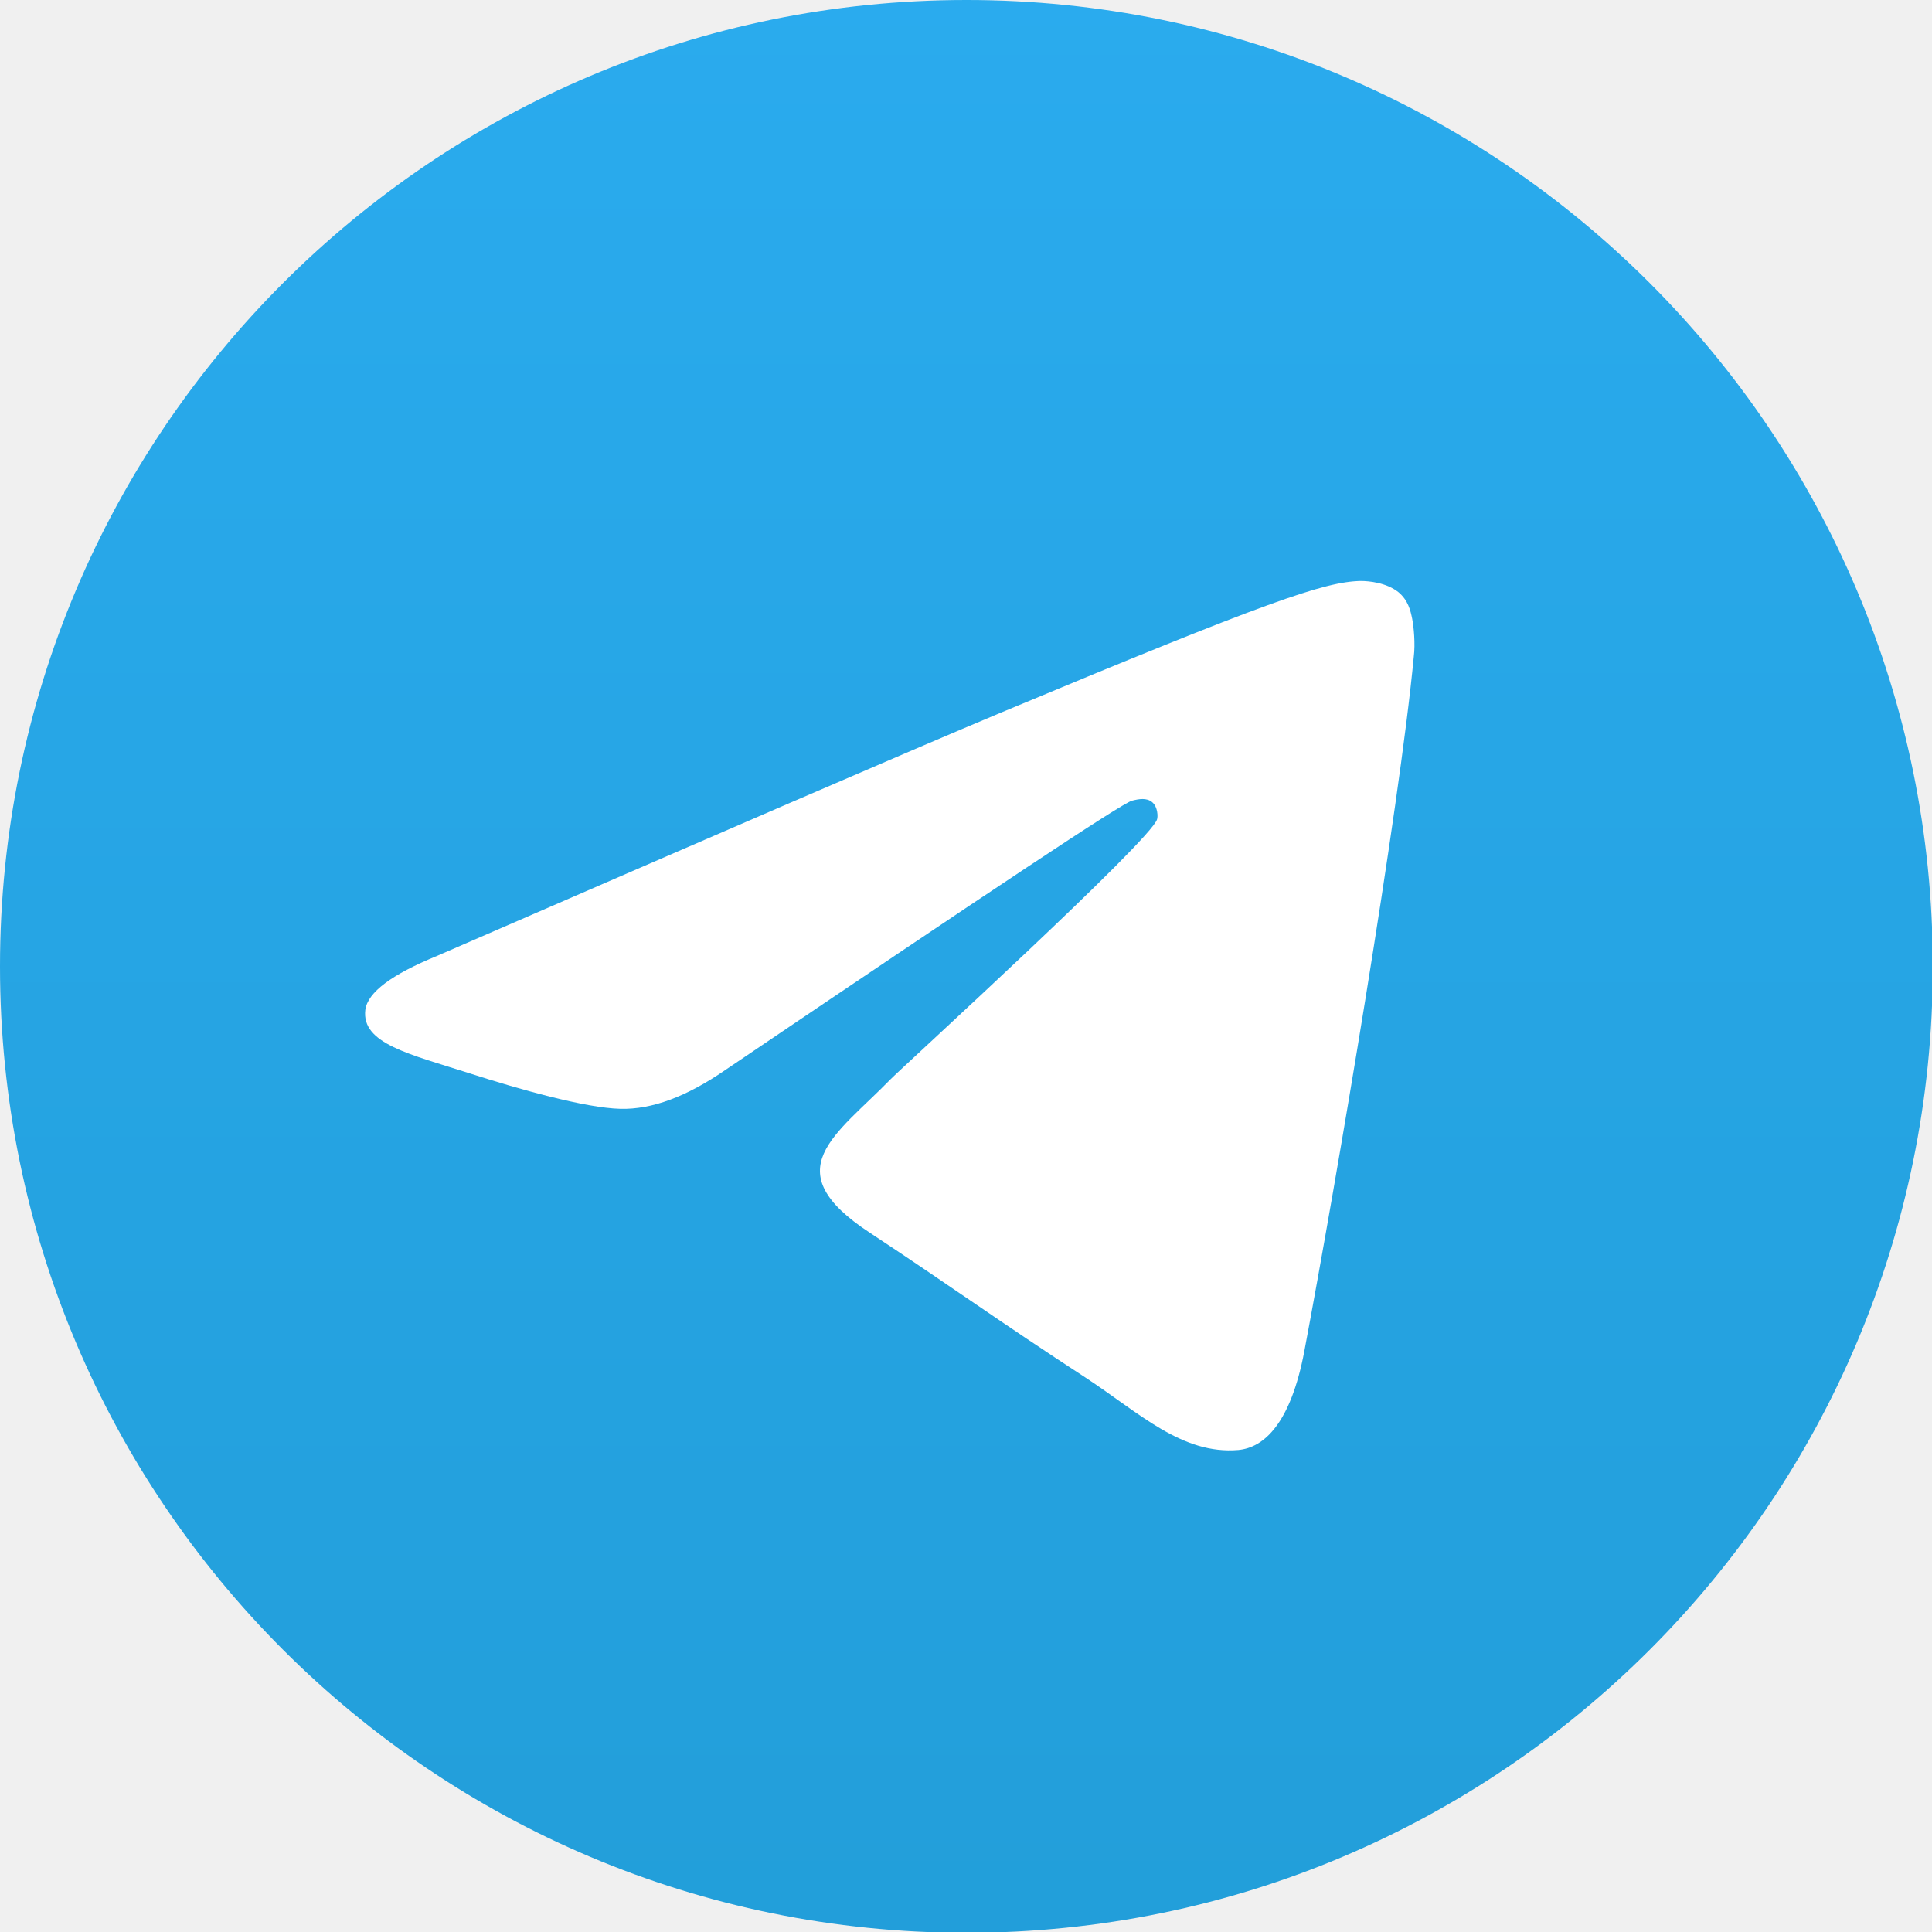
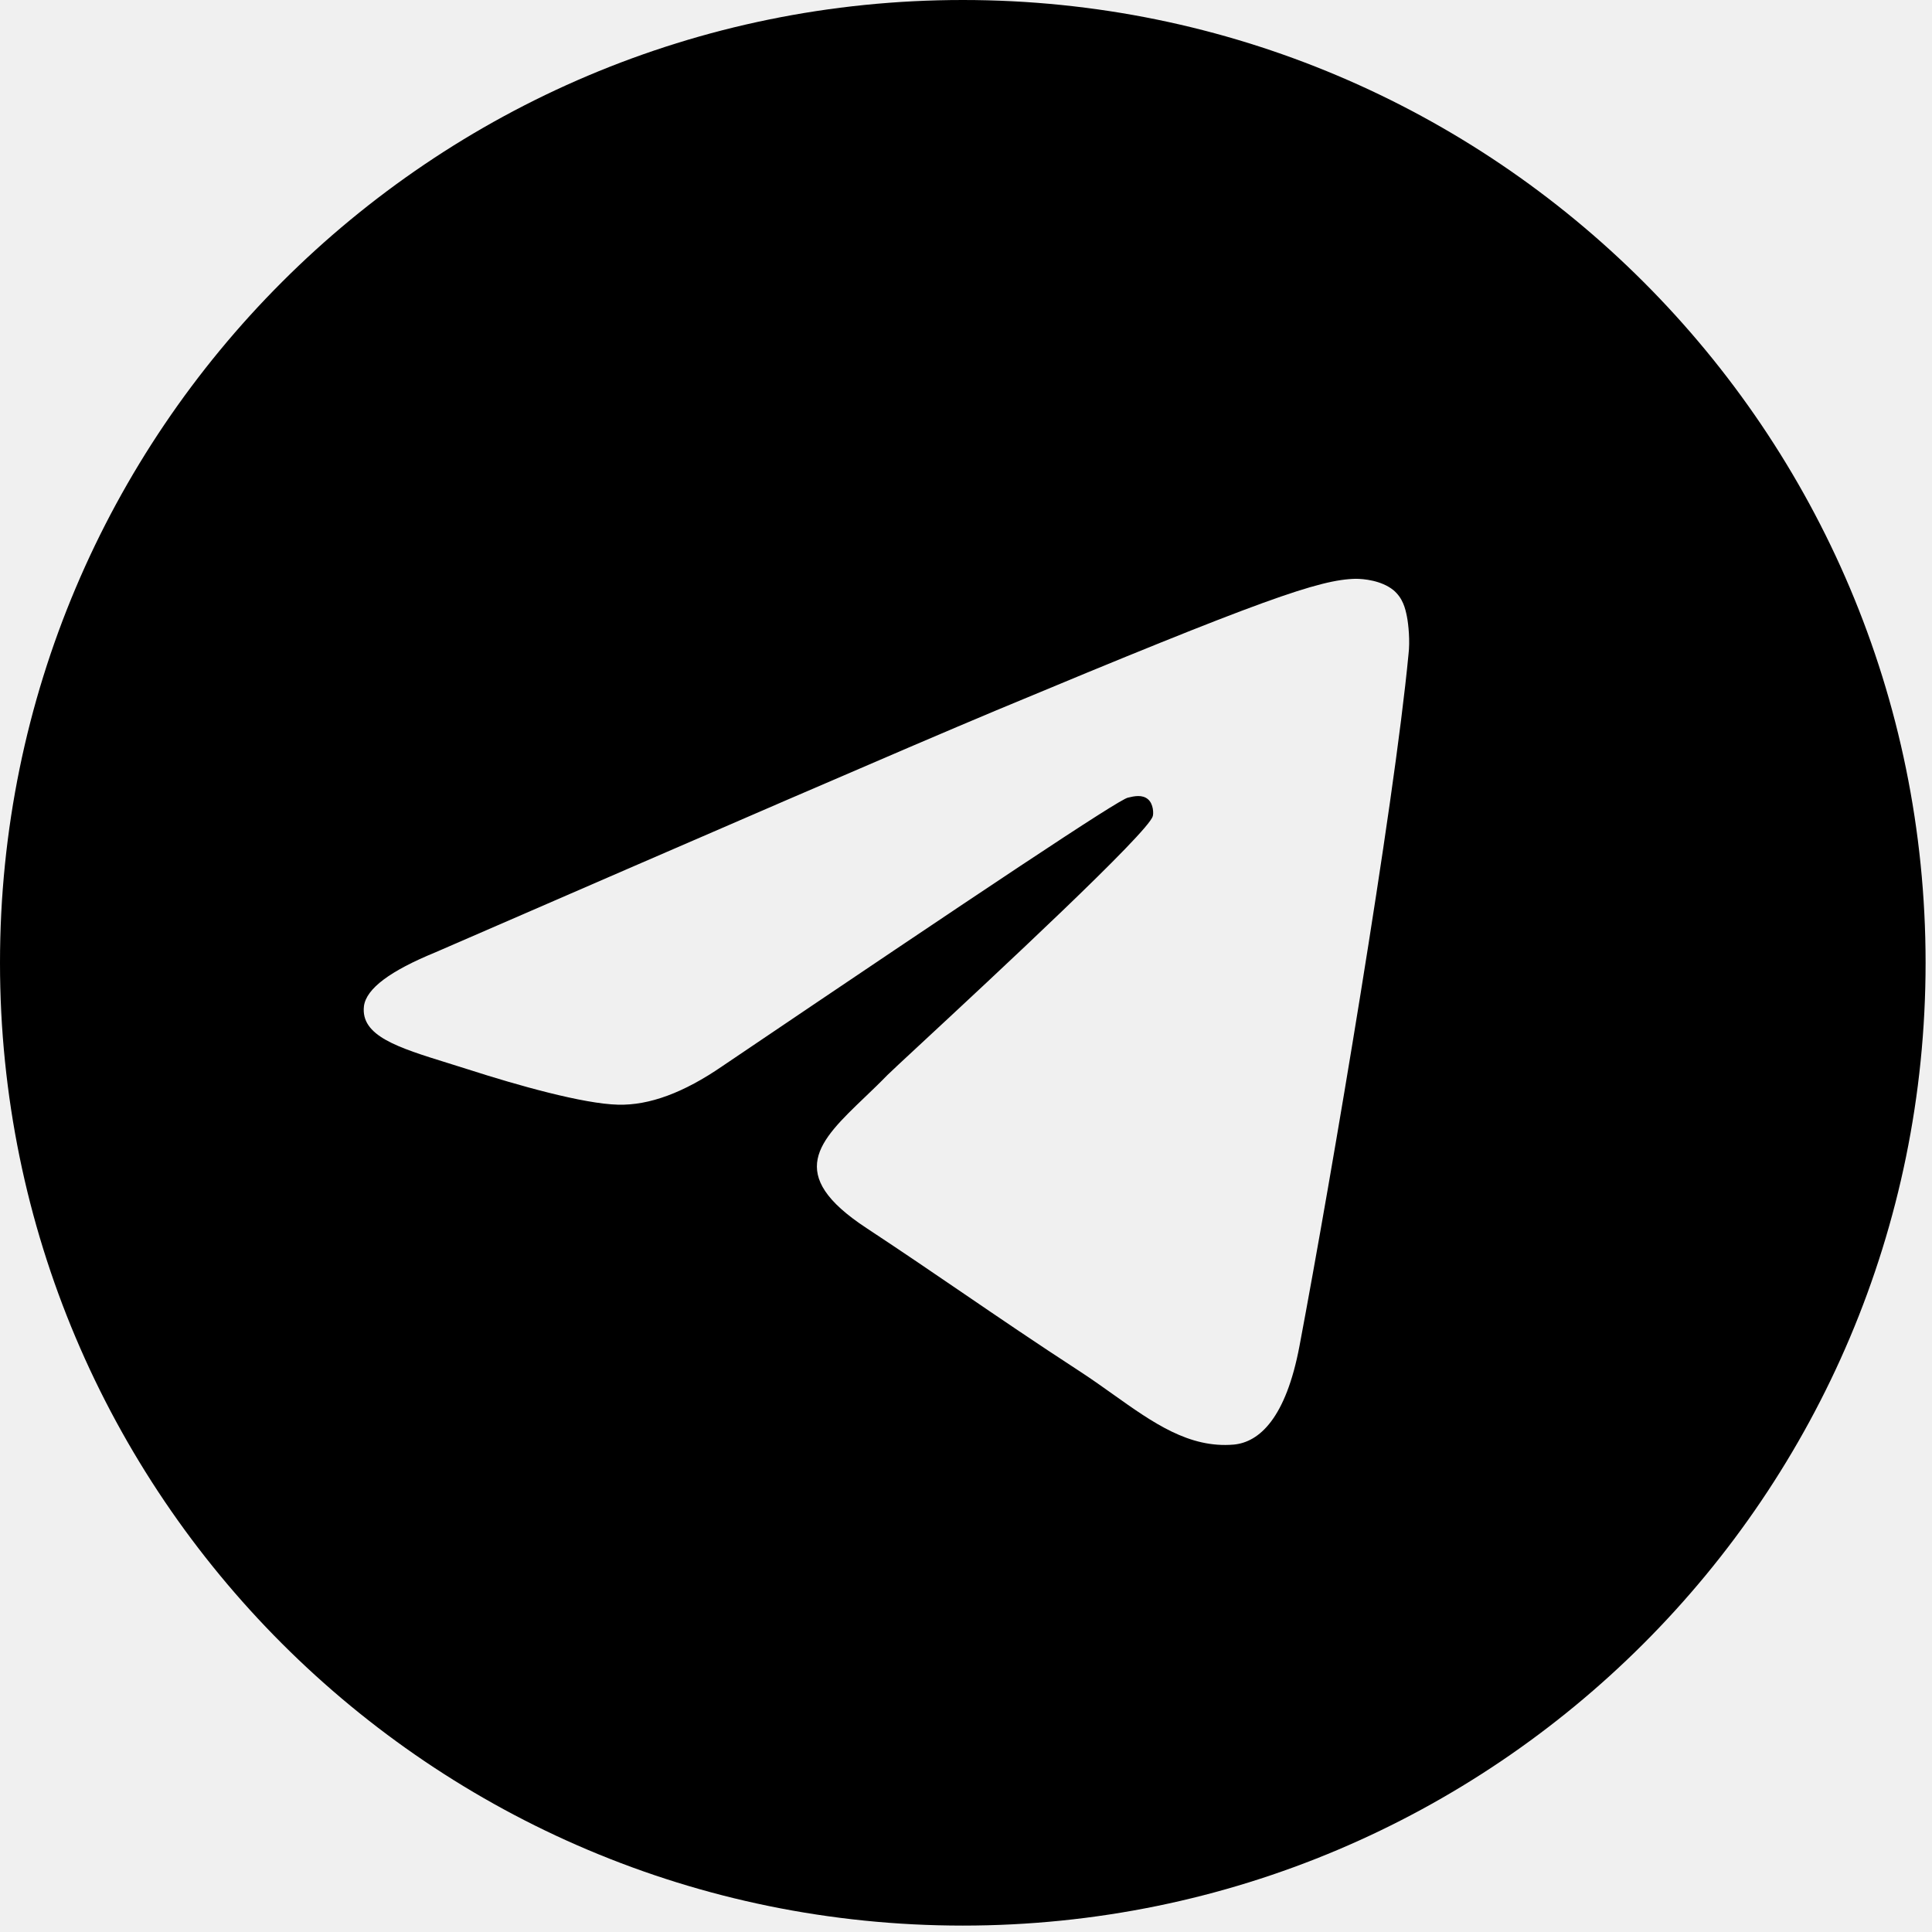
- <svg xmlns="http://www.w3.org/2000/svg" version="1.1" id="Livello_1" x="0px" y="0px" width="100%" height="100%" viewBox="0 0 240.1 240.1" enable-background="new 0 0 240.1 240.1" xml:space="preserve">
-   <g id="Artboard">
-     <linearGradient id="Oval_1_" gradientUnits="userSpaceOnUse" x1="-838.041" y1="660.581" x2="-838.041" y2="660.343" gradientTransform="matrix(1000 0 0 -1000 838161 660581)">
-       <stop offset="0" style="stop-color:#2AABEE" />
-       <stop offset="1" style="stop-color:#229ED9" />
-     </linearGradient>
-     <circle id="Oval" fill-rule="evenodd" clip-rule="evenodd" fill="url(#Oval_1_)" cx="120.1" cy="120.1" r="120.1" />
-     <path id="Path-3" fill-rule="evenodd" clip-rule="evenodd" fill="#FFFFFF" d="M54.3,118.8c35-15.2,58.3-25.3,70-30.2   c33.3-13.9,40.3-16.3,44.8-16.4c1,0,3.2,0.2,4.7,1.4c1.2,1,1.5,2.3,1.7,3.3s0.4,3.1,0.2,4.7c-1.8,19-9.6,65.1-13.6,86.3   c-1.7,9-5,12-8.2,12.3c-7,0.6-12.3-4.6-19-9c-10.6-6.9-16.5-11.2-26.8-18c-11.9-7.8-4.2-12.1,2.6-19.1c1.8-1.8,32.5-29.8,33.1-32.3   c0.1-0.3,0.1-1.5-0.6-2.1c-0.7-0.6-1.7-0.4-2.5-0.2c-1.1,0.2-17.9,11.4-50.6,33.5c-4.8,3.3-9.1,4.9-13,4.8   c-4.3-0.1-12.5-2.4-18.7-4.4c-7.5-2.4-13.5-3.7-13-7.9C45.7,123.3,48.7,121.1,54.3,118.8z" />
-   </g>
+ <svg xmlns="http://www.w3.org/2000/svg" width="100%" height="100%" viewBox="0 0 241 241" fill="currentColor">
+   <path fill-rule="evenodd" clip-rule="evenodd" d="M240.2 120.1C240.2 186.429 186.429 240.2 120.1 240.2C53.771 240.2 0 186.429 0 120.1C0 53.771 53.771 0 120.1 0C186.429 0 240.2 53.771 240.2 120.1ZM124.3 88.6C112.6 93.5 89.3 103.6 54.3 118.8C48.7 121.1 45.7 123.3 45.4 125.5C44.957 129.22 49.613 130.665 55.895 132.614C56.705 132.866 57.543 133.126 58.4 133.4C64.6 135.4 72.8 137.7 77.1 137.8C81 137.9 85.3 136.3 90.1 133C122.8 110.9 139.6 99.7 140.7 99.5C141.5 99.3 142.5 99.1 143.2 99.7C143.9 100.3 143.9 101.5 143.8 101.8C143.323 103.788 123.814 121.899 114.936 130.141C112.65 132.263 111.069 133.731 110.7 134.1C109.762 135.065 108.807 135.98 107.889 136.859C102.149 142.353 97.841 146.476 108.1 153.2C112.764 156.279 116.526 158.846 120.23 161.373C124.707 164.427 129.1 167.424 134.9 171.2C136.266 172.097 137.575 173.028 138.851 173.936C143.833 177.48 148.328 180.678 153.9 180.2C157.1 179.9 160.4 176.9 162.1 167.9C166.1 146.7 173.9 100.6 175.7 81.6C175.9 80 175.7 77.9 175.5 76.9C175.3 75.9 175 74.6 173.8 73.6C172.3 72.4 170.1 72.2 169.1 72.2C164.6 72.3 157.6 74.7 124.3 88.6Z" fill="currentColor" />
</svg>
